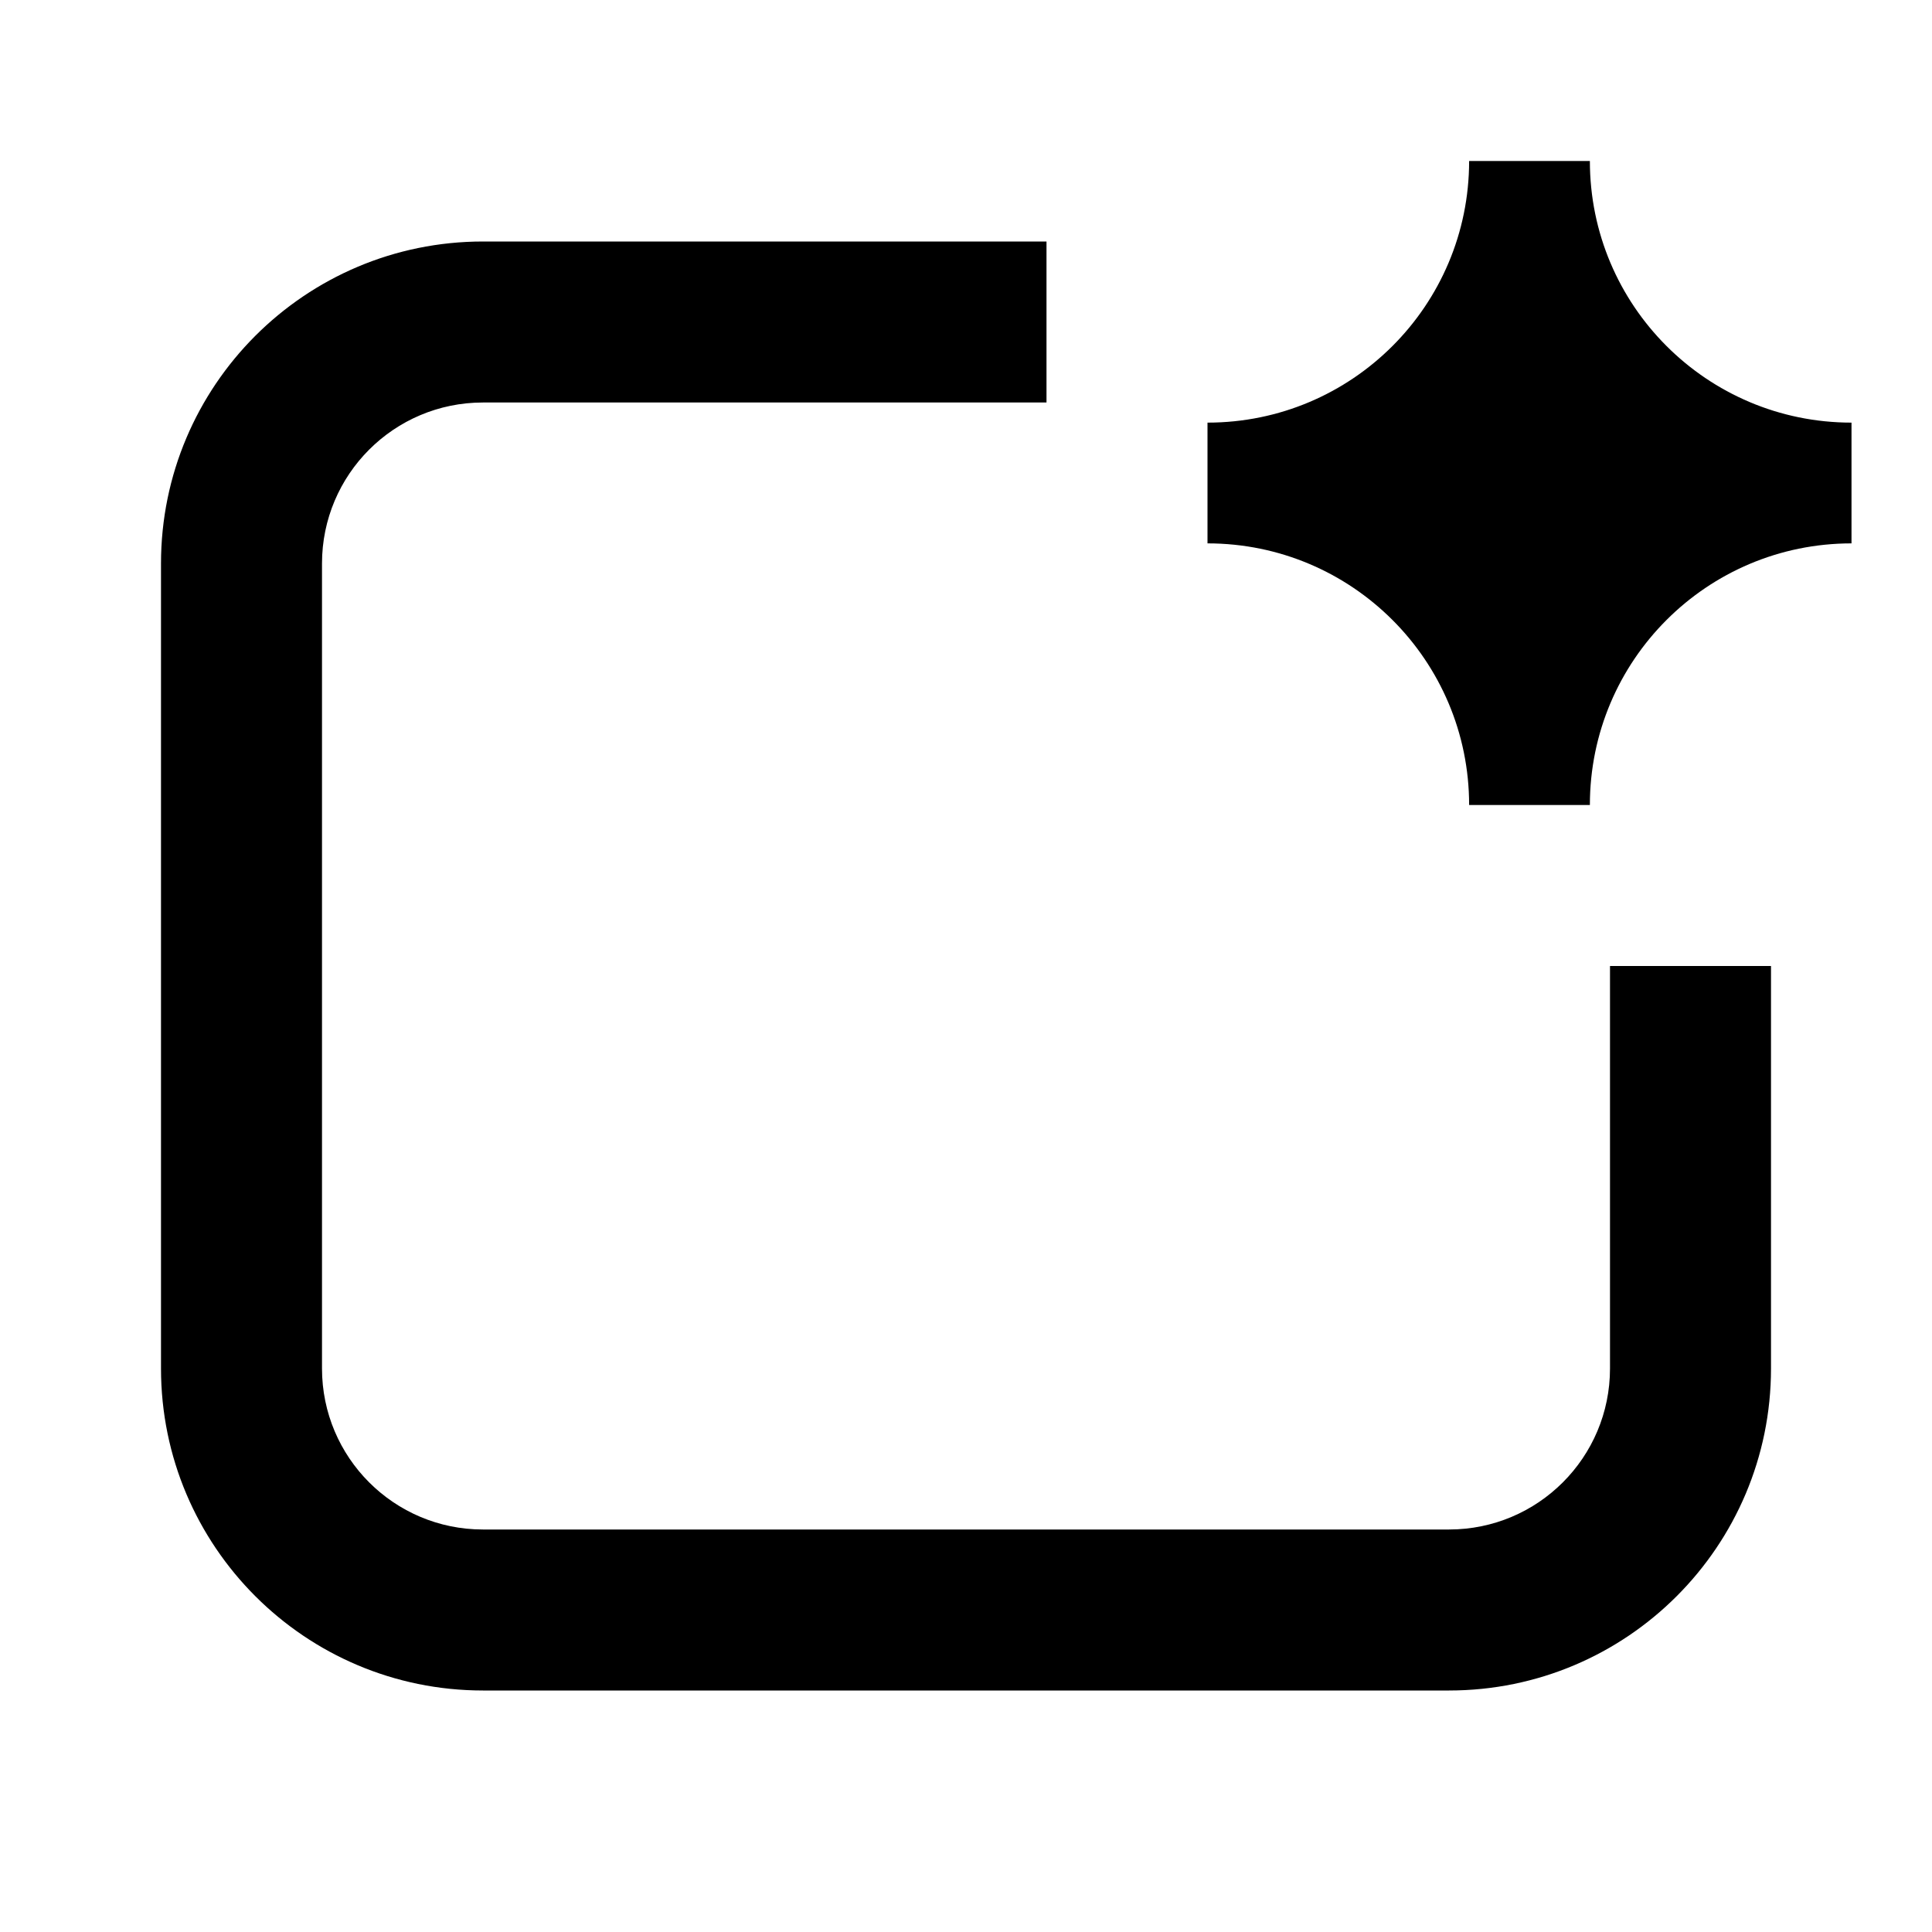
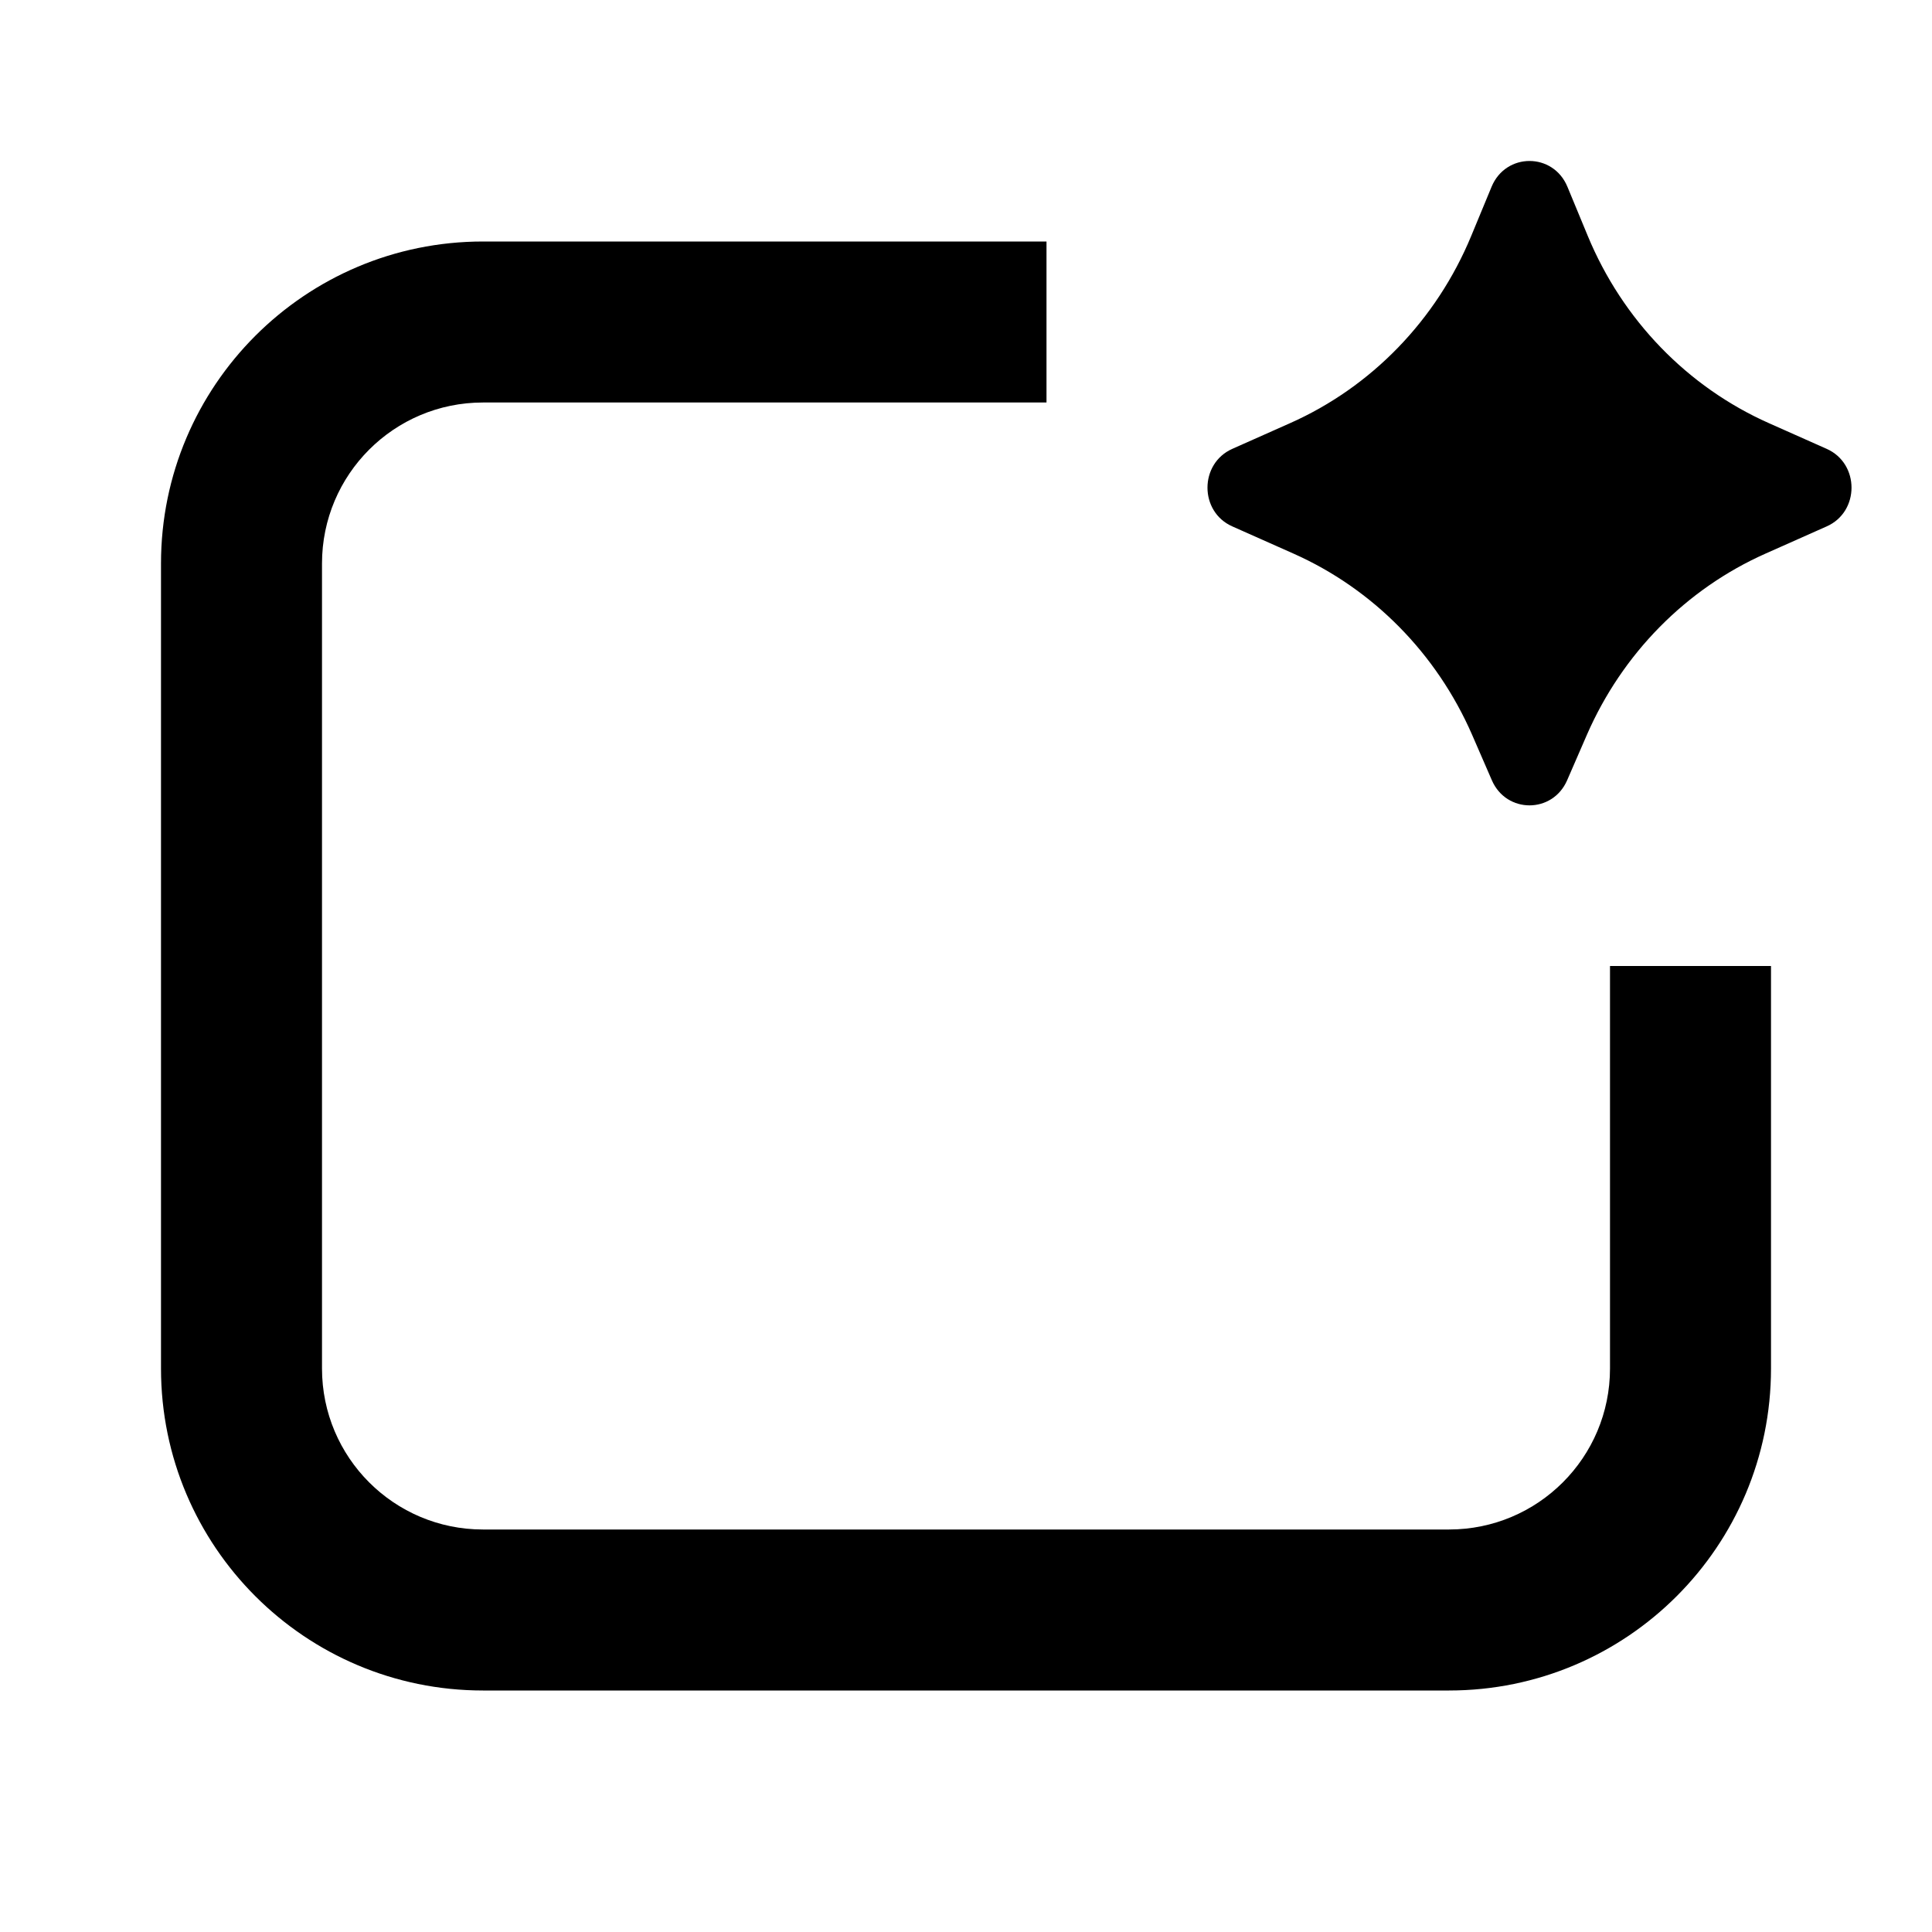
<svg xmlns="http://www.w3.org/2000/svg" viewBox="0 0 24 24" fill="currentColor">
-   <path d="M15 5.25C16.795 5.25 18.25 3.795 18.25 2H19.75C19.75 3.795 21.205 5.25 23 5.25V6.75C21.205 6.75 19.75 8.205 19.75 10H18.25C18.25 8.205 16.795 6.75 15 6.75V5.25ZM4 7C4 5.895 4.895 5 6 5H13V3H6C3.791 3 2 4.791 2 7V17C2 19.209 3.791 21 6 21H18C20.209 21 22 19.209 22 17V12H20V17C20 18.105 19.105 19 18 19H6C4.895 19 4 18.105 4 17V7Z" />
+   <path d="M19.713 9.128L19.467 9.694C19.286 10.108 18.714 10.108 18.533 9.694L18.287 9.128C17.847 8.119 17.055 7.316 16.068 6.877L15.308 6.539C14.897 6.357 14.897 5.759 15.308 5.576L16.025 5.257C17.038 4.807 17.844 3.974 18.276 2.931L18.529 2.32C18.706 1.893 19.294 1.893 19.471 2.32L19.724 2.931C20.156 3.974 20.962 4.807 21.975 5.257L22.692 5.576C23.103 5.759 23.103 6.357 22.692 6.539L21.932 6.877C20.945 7.316 20.153 8.119 19.713 9.128ZM6 5C4.895 5 4 5.895 4 7V17C4 18.105 4.895 19 6 19H18C19.105 19 20 18.105 20 17V12H22V17C22 19.209 20.209 21 18 21H6C3.791 21 2 19.209 2 17V7C2 4.791 3.791 3 6 3H13V5H6Z" />
</svg>
